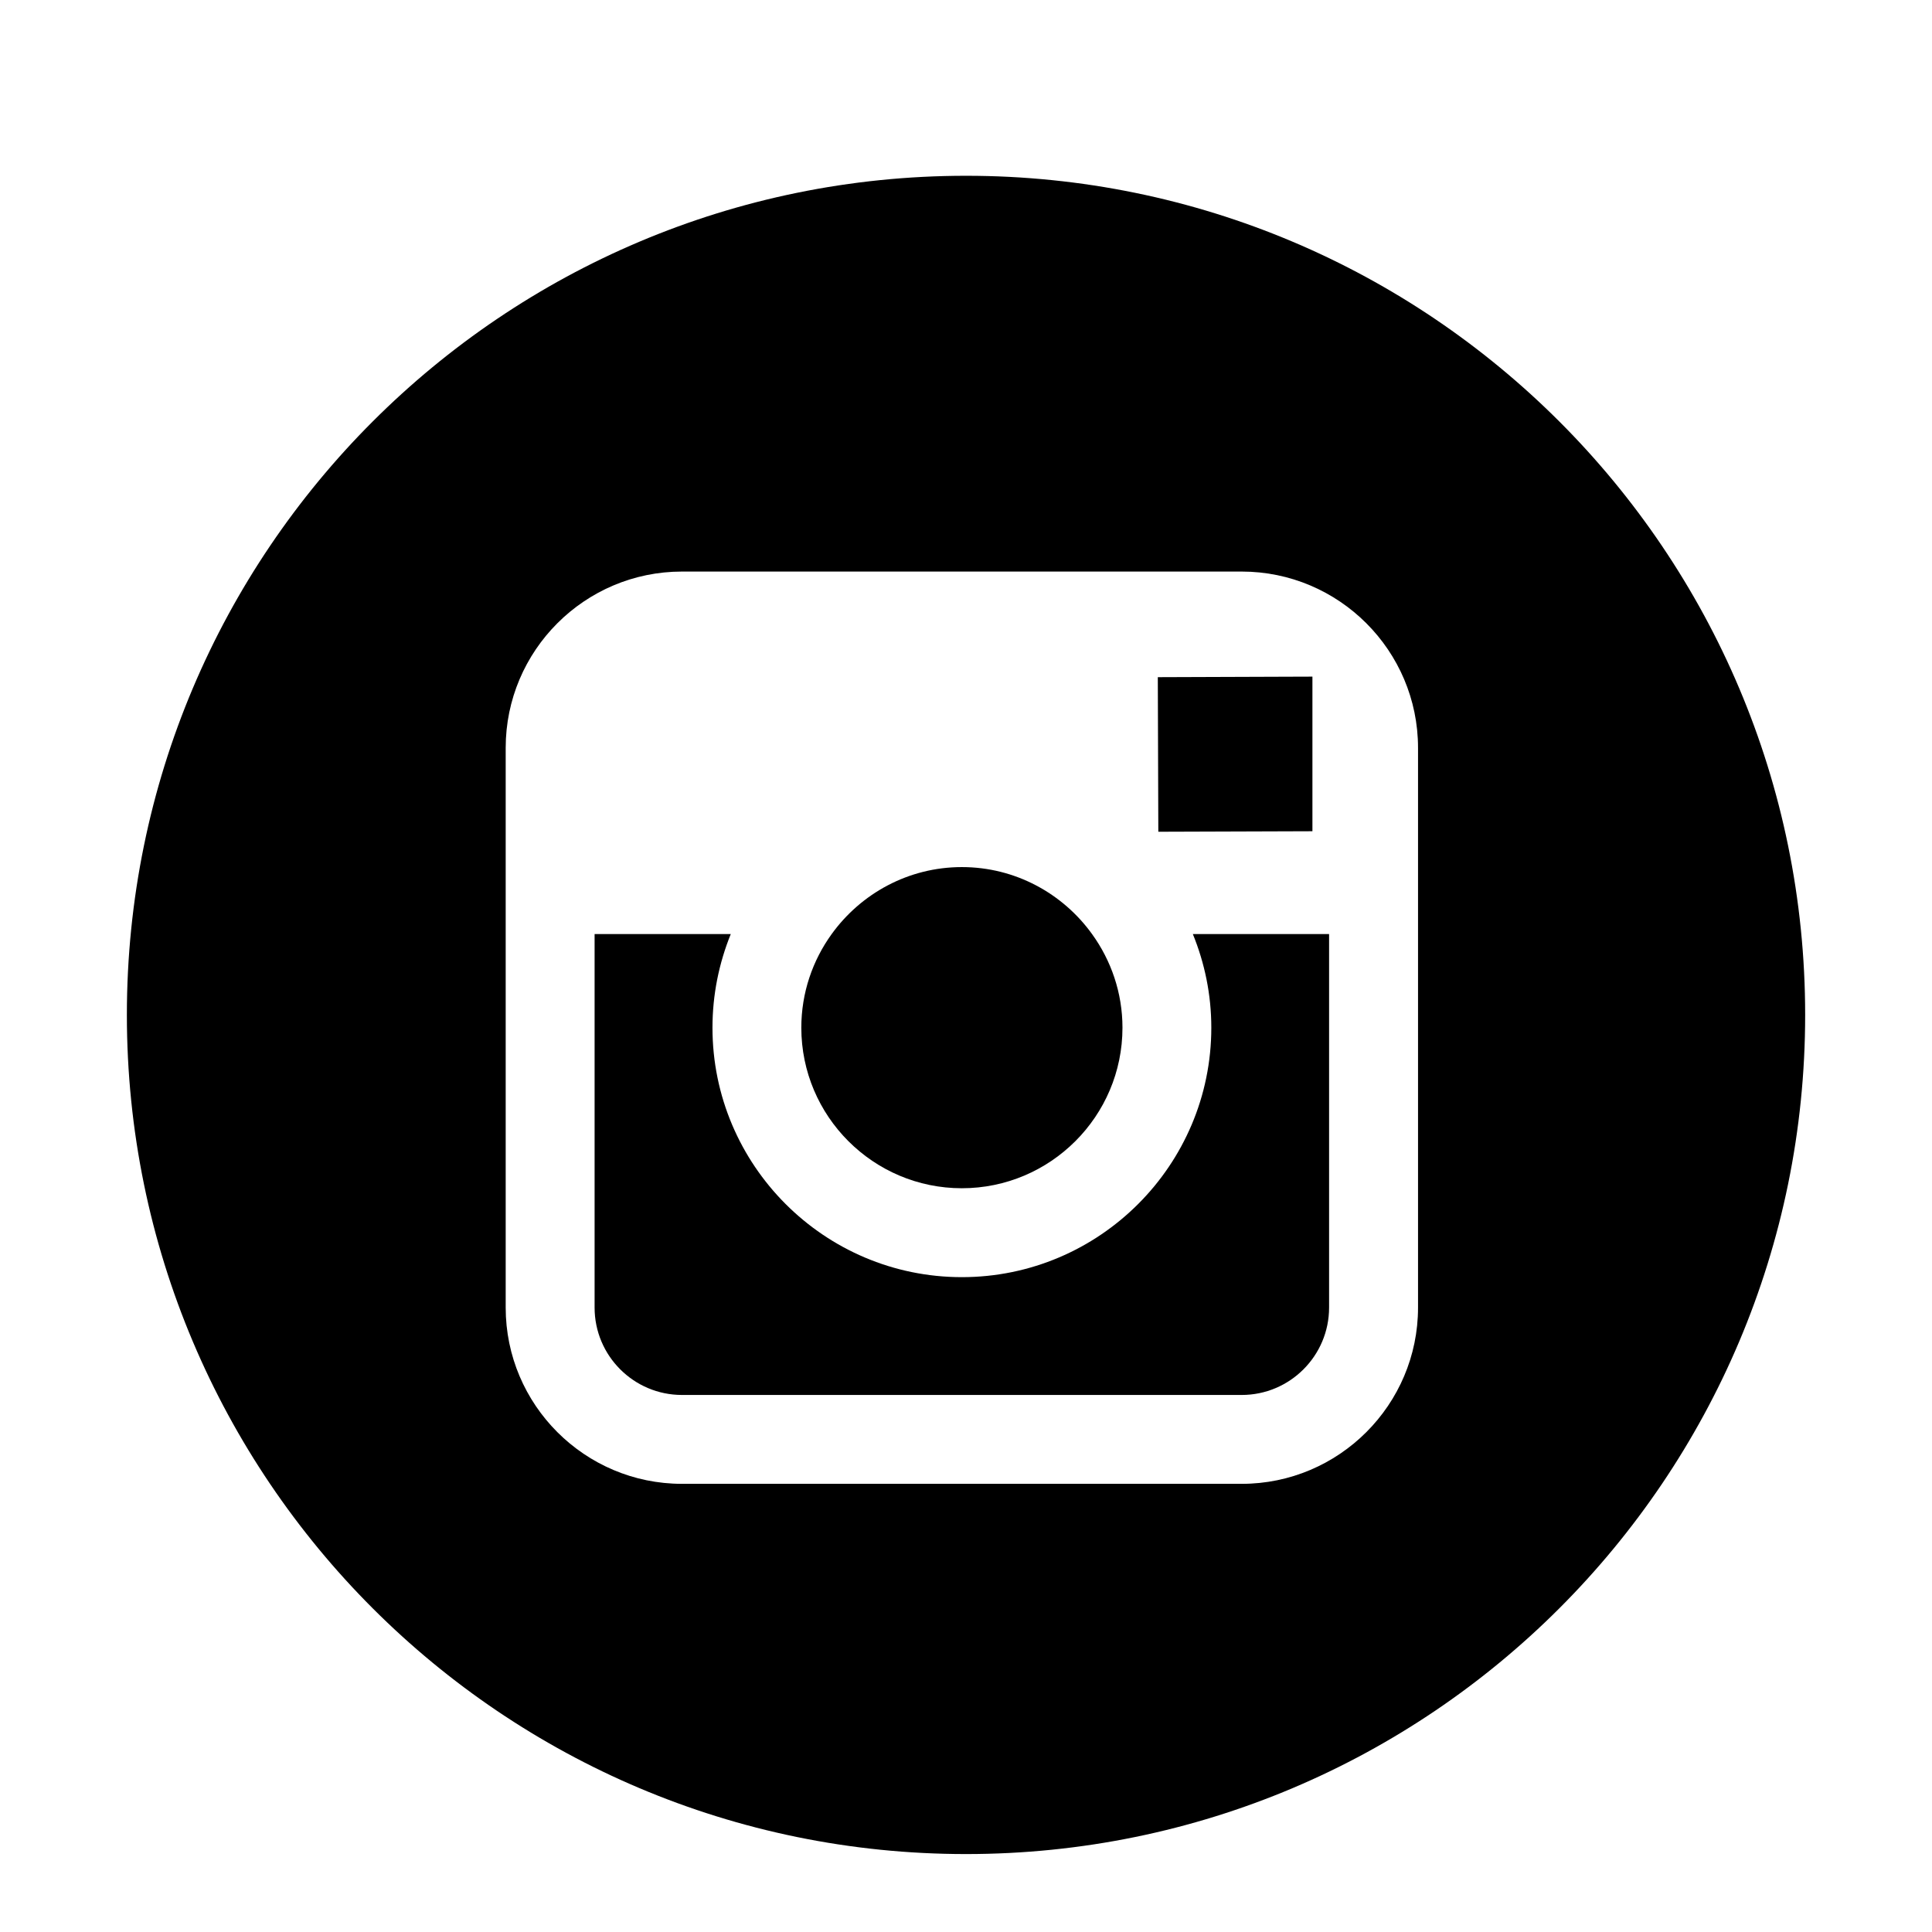
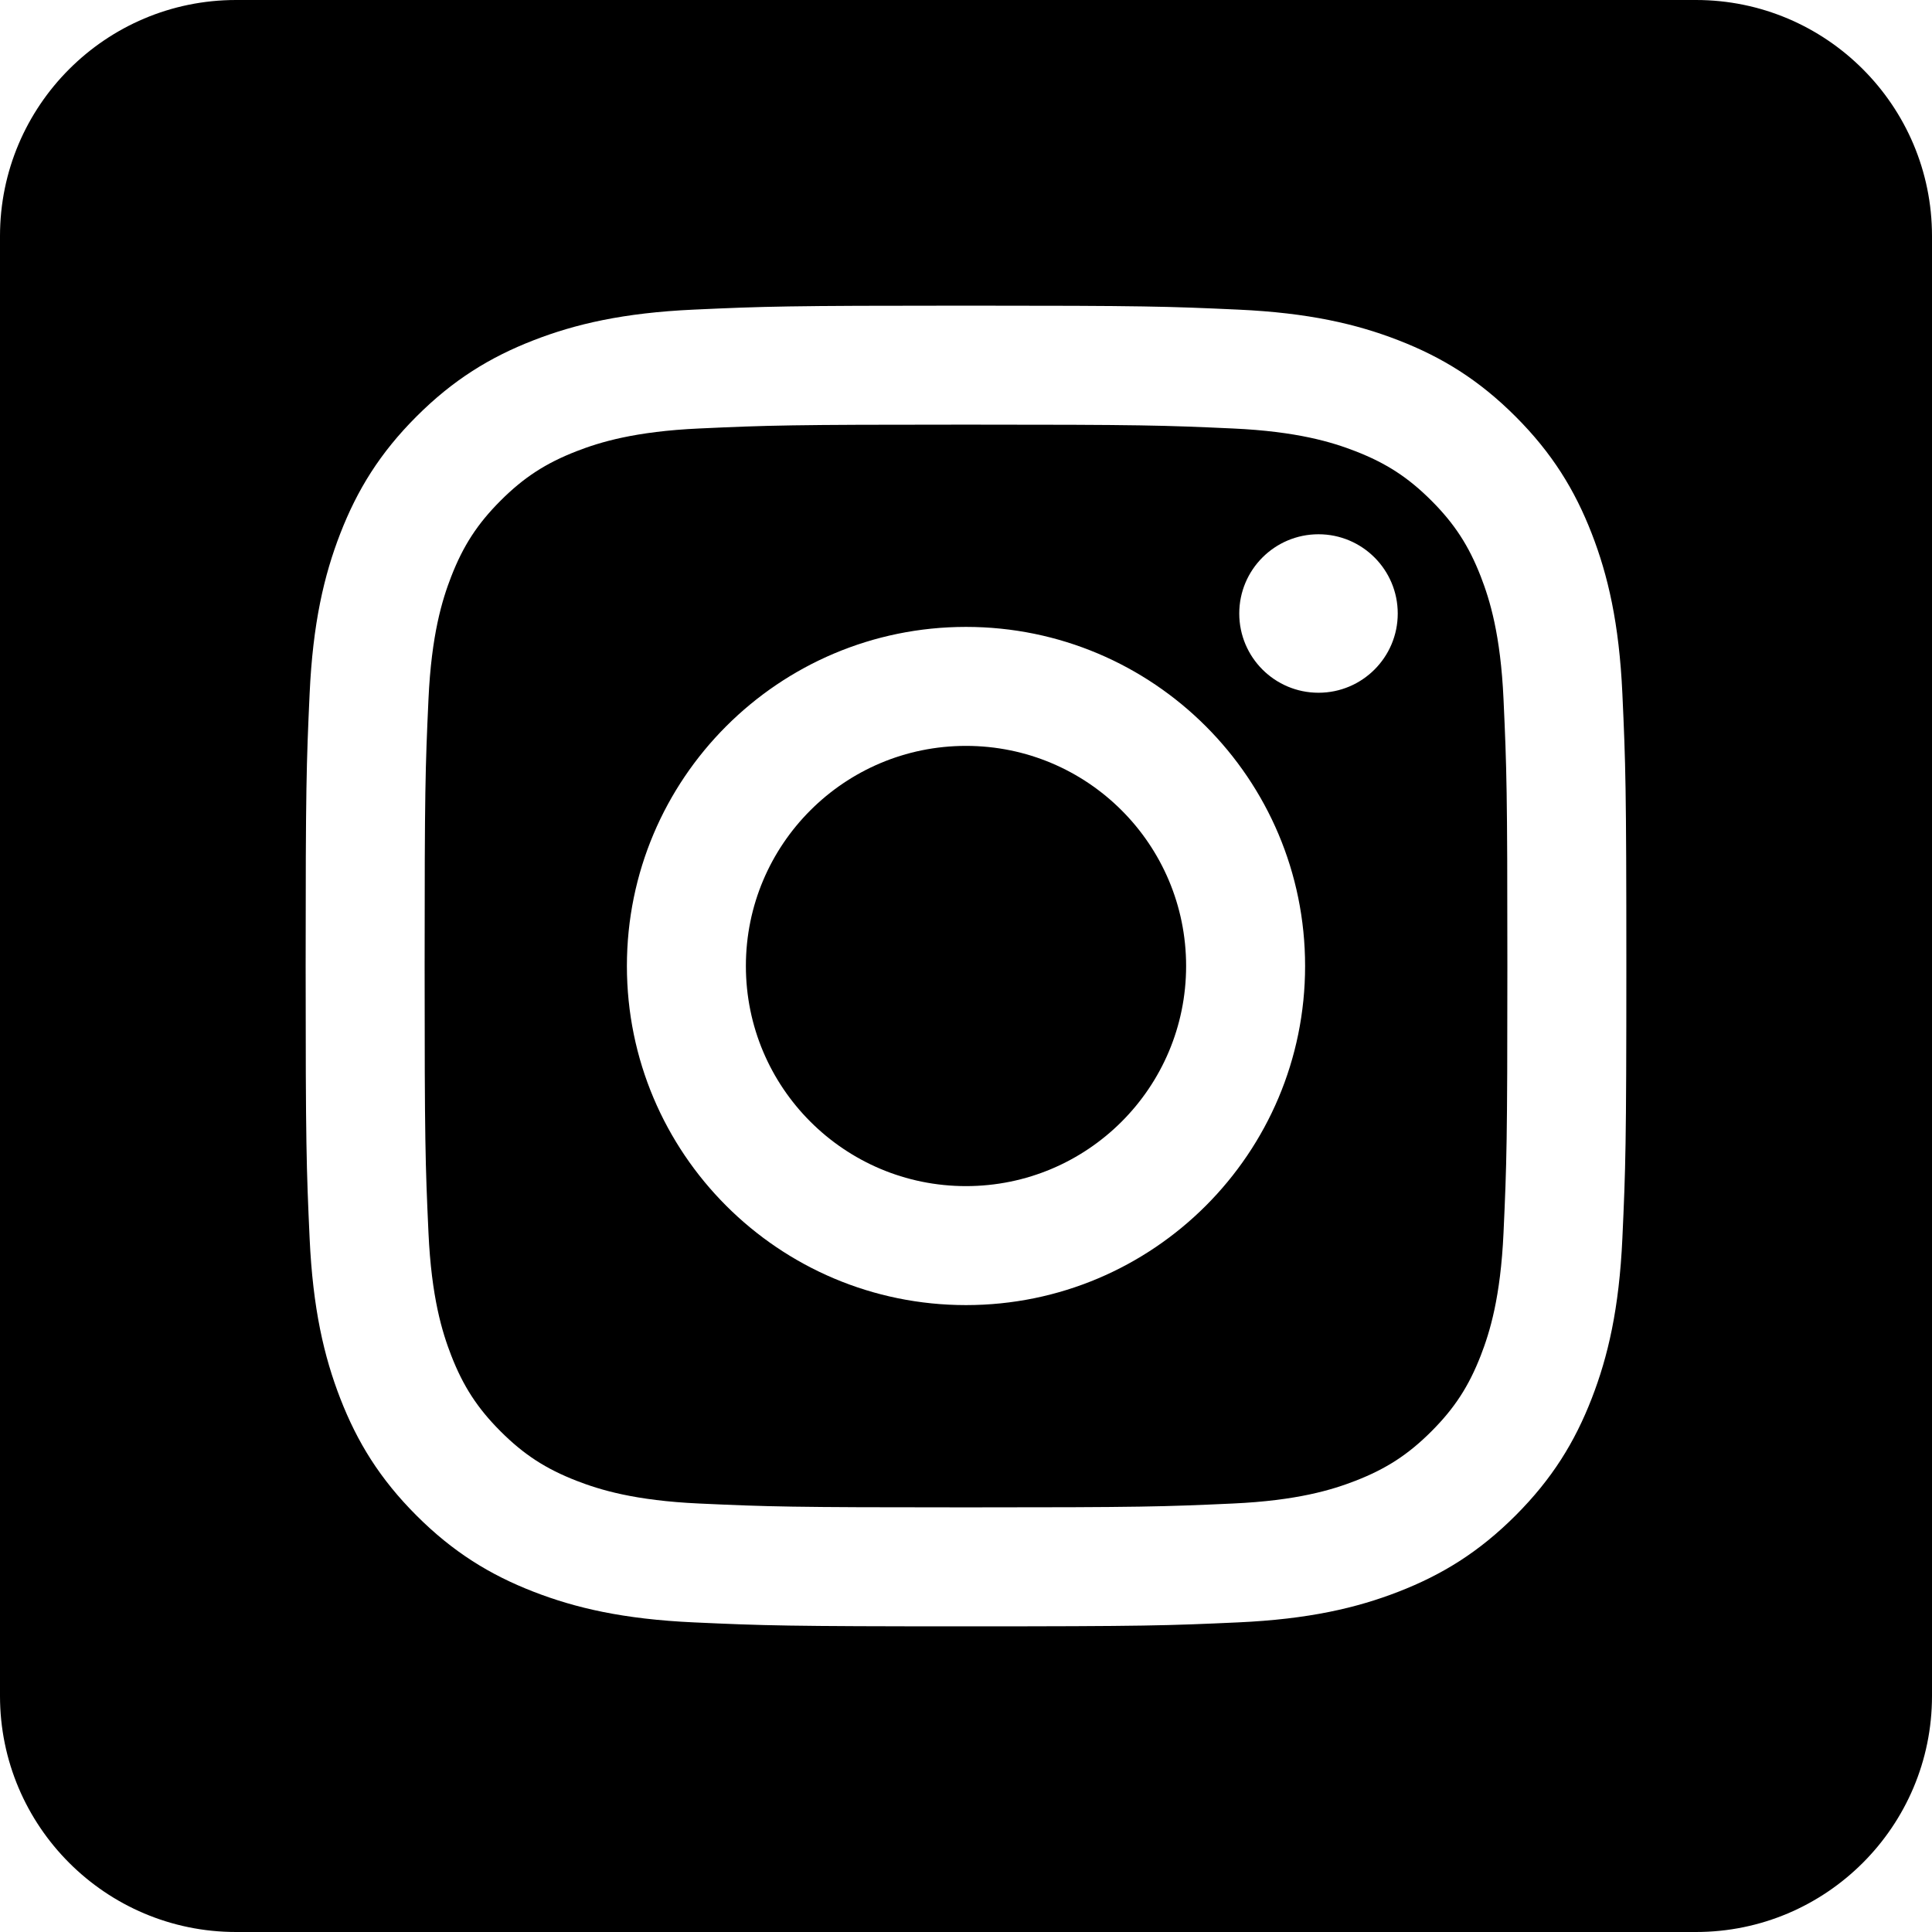
- <svg xmlns="http://www.w3.org/2000/svg" enable-background="new 0 0 56.693 56.693" height="56.693px" id="Layer_1" version="1.1" viewBox="0 0 56.693 56.693" width="56.693px" xml:space="preserve">
-   <g>
-     <polygon points="38.512,24.392 38.512,20.445 38.512,19.855 37.922,19.857 33.975,19.871 33.99,24.407  " />
-     <path d="M28.225,34.868c2.598,0,4.713-2.113,4.713-4.711c0-1.025-0.334-1.975-0.893-2.748c-0.855-1.186-2.248-1.965-3.82-1.965   s-2.963,0.779-3.82,1.965c-0.559,0.773-0.891,1.723-0.891,2.748C23.514,32.755,25.627,34.868,28.225,34.868z" />
-     <path d="M28.348,5.158c-13.6,0-24.625,11.023-24.625,24.623c0,13.6,11.025,24.625,24.625,24.625   c13.598,0,24.623-11.025,24.623-24.625C52.971,16.181,41.945,5.158,28.348,5.158z M41.611,27.409V38.37   c0,2.852-2.322,5.172-5.174,5.172H20.012c-2.853,0-5.173-2.32-5.173-5.172V27.409v-5.464c0-2.853,2.32-5.173,5.173-5.173h16.425   c2.852,0,5.174,2.32,5.174,5.173V27.409z" />
-     <path d="M35.545,30.157c0,4.035-3.283,7.32-7.32,7.32s-7.318-3.285-7.318-7.32c0-0.973,0.193-1.898,0.537-2.748h-3.996V38.37   c0,1.414,1.15,2.564,2.564,2.564h16.425c1.414,0,2.564-1.15,2.564-2.564V27.409h-3.998C35.35,28.259,35.545,29.185,35.545,30.157z" />
-   </g>
+ <svg xmlns="http://www.w3.org/2000/svg" height="100%" style="fill-rule:evenodd;clip-rule:evenodd;stroke-linejoin:round;stroke-miterlimit:2;" version="1.1" viewBox="0 0 512 512" width="100%" xml:space="preserve">
+   <path d="M449.446,0c34.525,0 62.554,28.03 62.554,62.554l0,386.892c0,34.524 -28.03,62.554 -62.554,62.554l-386.892,0c-34.524,0 -62.554,-28.03 -62.554,-62.554l0,-386.892c0,-34.524 28.029,-62.554 62.554,-62.554l386.892,0Zm-193.446,81c-47.527,0 -53.487,0.201 -72.152,1.053c-18.627,0.85 -31.348,3.808 -42.48,8.135c-11.508,4.472 -21.267,10.456 -30.996,20.184c-9.729,9.729 -15.713,19.489 -20.185,30.996c-4.326,11.132 -7.284,23.853 -8.135,42.48c-0.851,18.665 -1.052,24.625 -1.052,72.152c0,47.527 0.201,53.487 1.052,72.152c0.851,18.627 3.809,31.348 8.135,42.48c4.472,11.507 10.456,21.267 20.185,30.996c9.729,9.729 19.488,15.713 30.996,20.185c11.132,4.326 23.853,7.284 42.48,8.134c18.665,0.852 24.625,1.053 72.152,1.053c47.527,0 53.487,-0.201 72.152,-1.053c18.627,-0.85 31.348,-3.808 42.48,-8.134c11.507,-4.472 21.267,-10.456 30.996,-20.185c9.729,-9.729 15.713,-19.489 20.185,-30.996c4.326,-11.132 7.284,-23.853 8.134,-42.48c0.852,-18.665 1.053,-24.625 1.053,-72.152c0,-47.527 -0.201,-53.487 -1.053,-72.152c-0.85,-18.627 -3.808,-31.348 -8.134,-42.48c-4.472,-11.507 -10.456,-21.267 -20.185,-30.996c-9.729,-9.728 -19.489,-15.712 -30.996,-20.184c-11.132,-4.327 -23.853,-7.285 -42.48,-8.135c-18.665,-0.852 -24.625,-1.053 -72.152,-1.053Zm0,31.532c46.727,0 52.262,0.178 70.715,1.02c17.062,0.779 26.328,3.63 32.495,6.025c8.169,3.175 13.998,6.968 20.122,13.091c6.124,6.124 9.916,11.954 13.091,20.122c2.396,6.167 5.247,15.433 6.025,32.495c0.842,18.453 1.021,23.988 1.021,70.715c0,46.727 -0.179,52.262 -1.021,70.715c-0.778,17.062 -3.629,26.328 -6.025,32.495c-3.175,8.169 -6.967,13.998 -13.091,20.122c-6.124,6.124 -11.953,9.916 -20.122,13.091c-6.167,2.396 -15.433,5.247 -32.495,6.025c-18.45,0.842 -23.985,1.021 -70.715,1.021c-46.73,0 -52.264,-0.179 -70.715,-1.021c-17.062,-0.778 -26.328,-3.629 -32.495,-6.025c-8.169,-3.175 -13.998,-6.967 -20.122,-13.091c-6.124,-6.124 -9.917,-11.953 -13.091,-20.122c-2.396,-6.167 -5.247,-15.433 -6.026,-32.495c-0.842,-18.453 -1.02,-23.988 -1.02,-70.715c0,-46.727 0.178,-52.262 1.02,-70.715c0.779,-17.062 3.63,-26.328 6.026,-32.495c3.174,-8.168 6.967,-13.998 13.091,-20.122c6.124,-6.123 11.953,-9.916 20.122,-13.091c6.167,-2.395 15.433,-5.246 32.495,-6.025c18.453,-0.842 23.988,-1.02 70.715,-1.02Zm0,53.603c-49.631,0 -89.865,40.234 -89.865,89.865c0,49.631 40.234,89.865 89.865,89.865c49.631,0 89.865,-40.234 89.865,-89.865c0,-49.631 -40.234,-89.865 -89.865,-89.865Zm0,148.198c-32.217,0 -58.333,-26.116 -58.333,-58.333c0,-32.217 26.116,-58.333 58.333,-58.333c32.217,0 58.333,26.116 58.333,58.333c0,32.217 -26.116,58.333 -58.333,58.333Zm114.416,-151.748c0,11.598 -9.403,20.999 -21.001,20.999c-11.597,0 -20.999,-9.401 -20.999,-20.999c0,-11.598 9.402,-21 20.999,-21c11.598,0 21.001,9.402 21.001,21Z" />
</svg>
